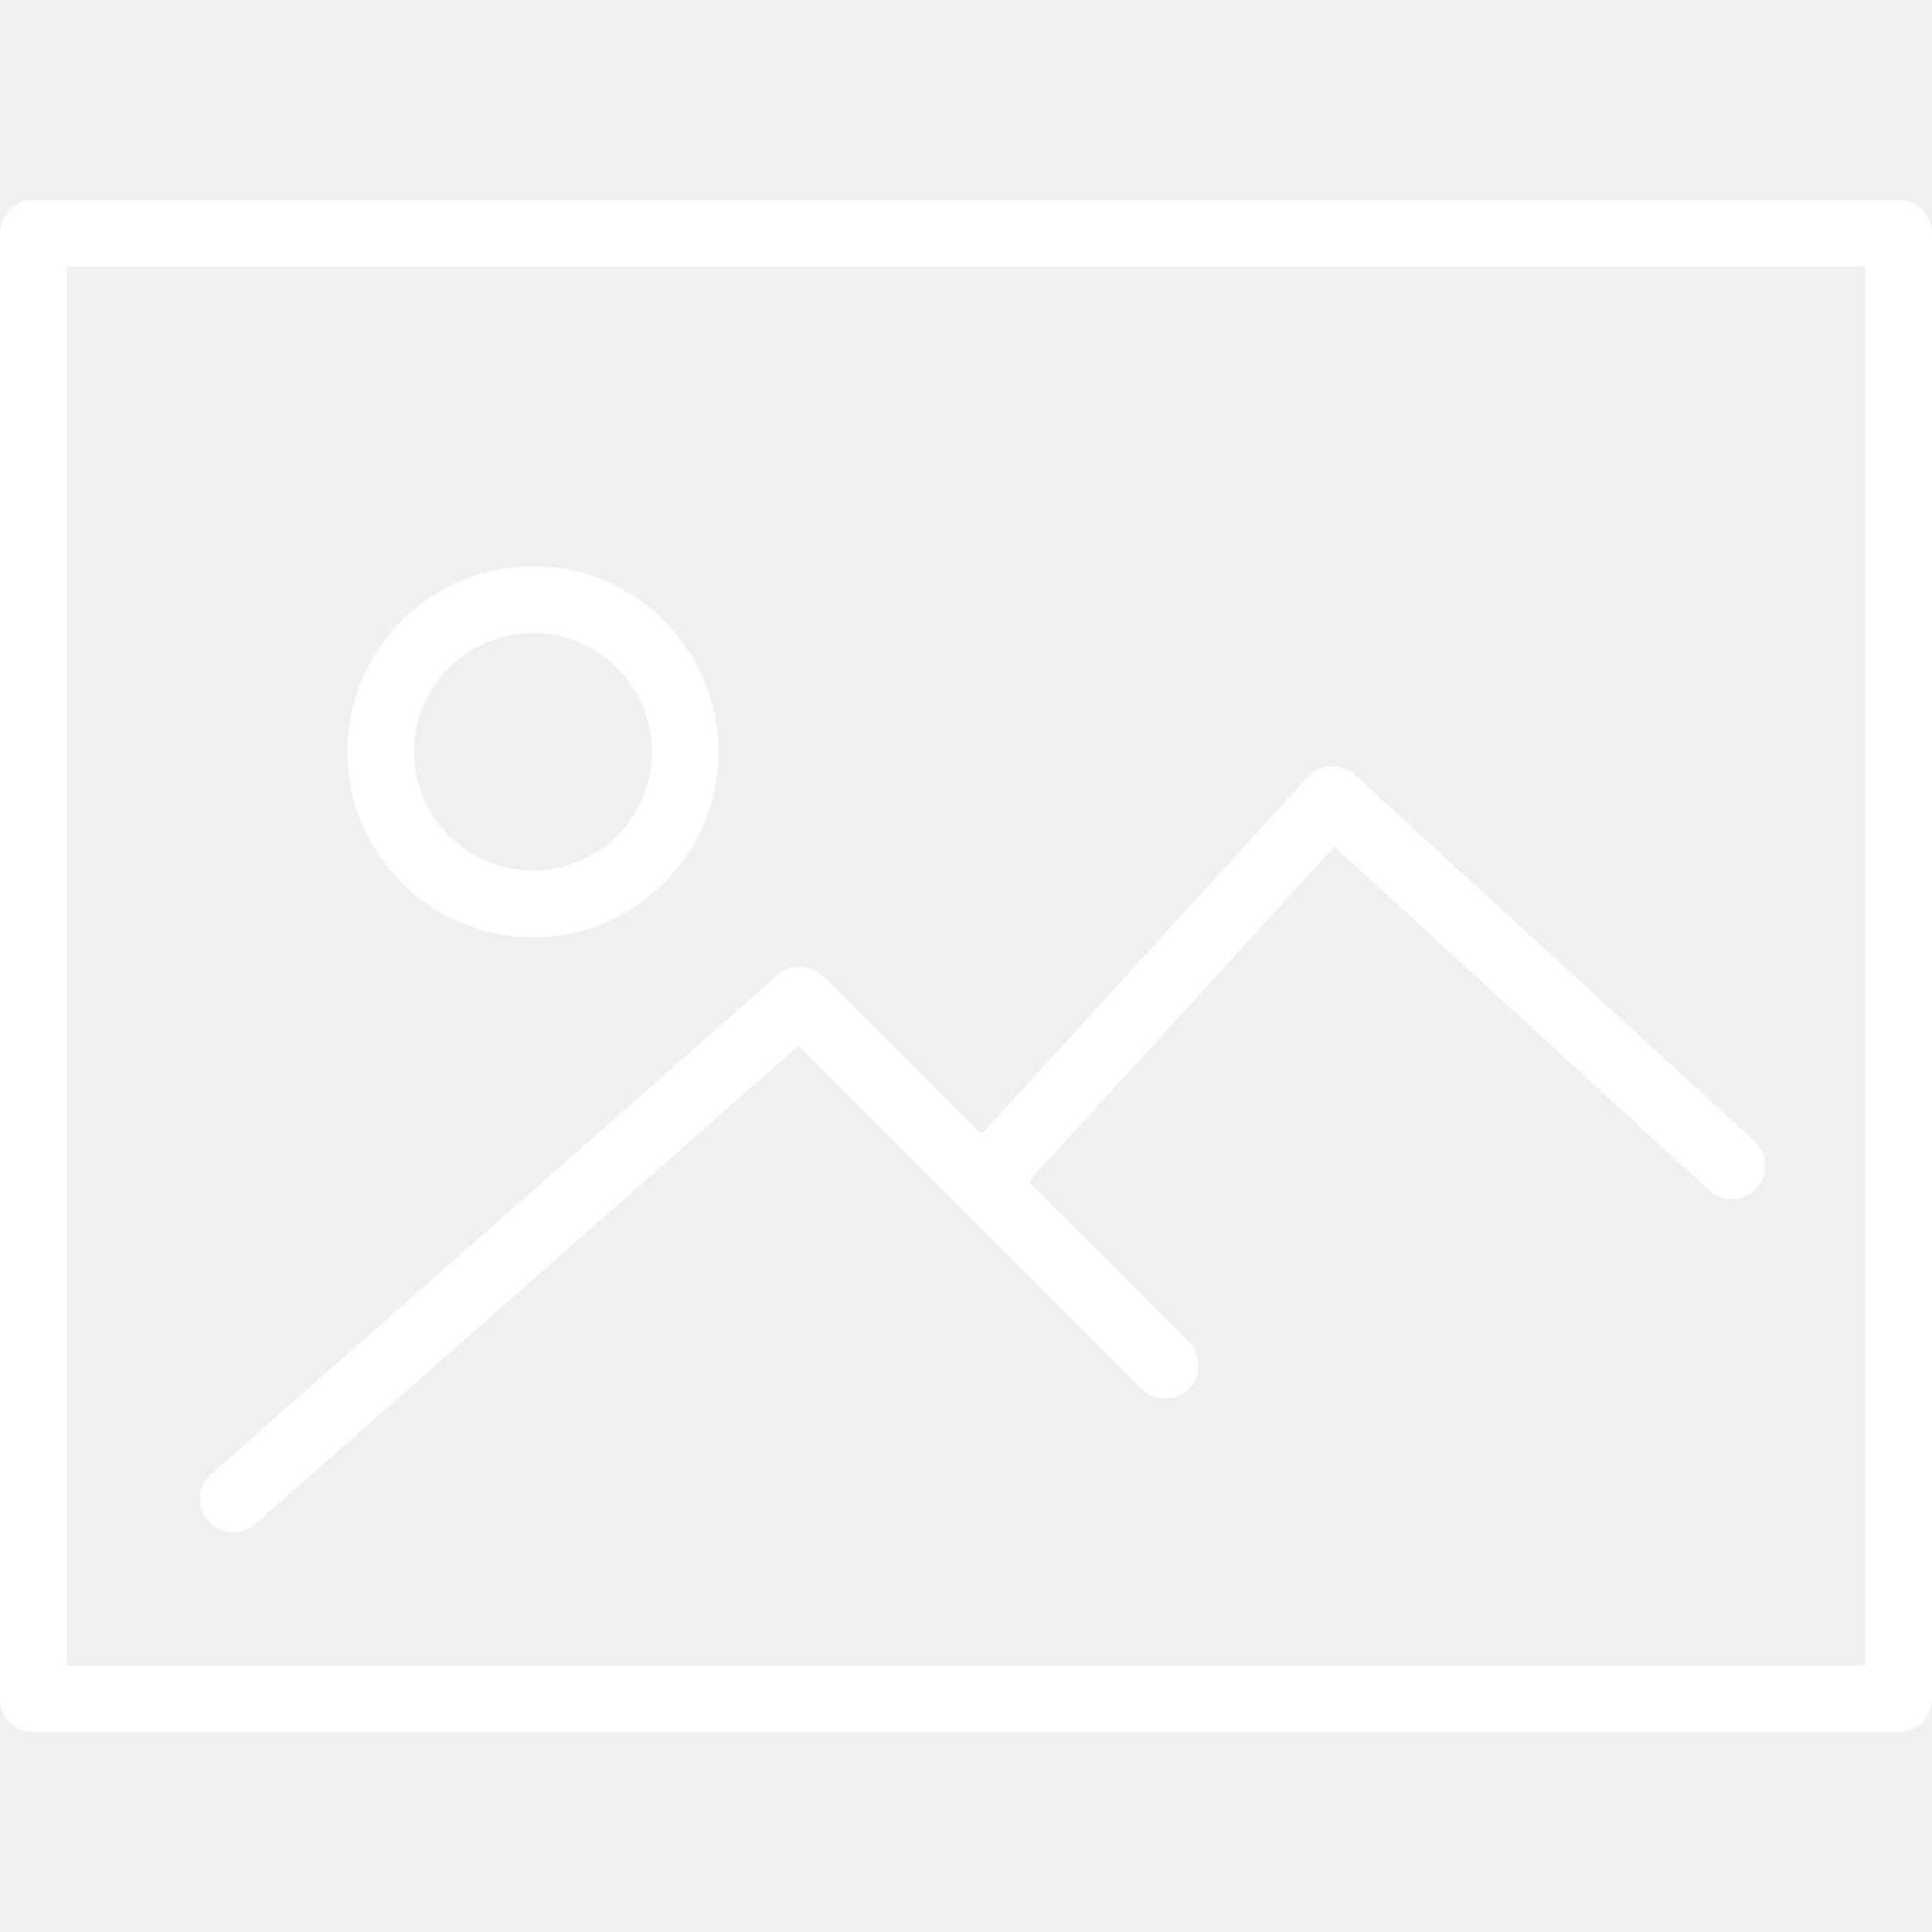
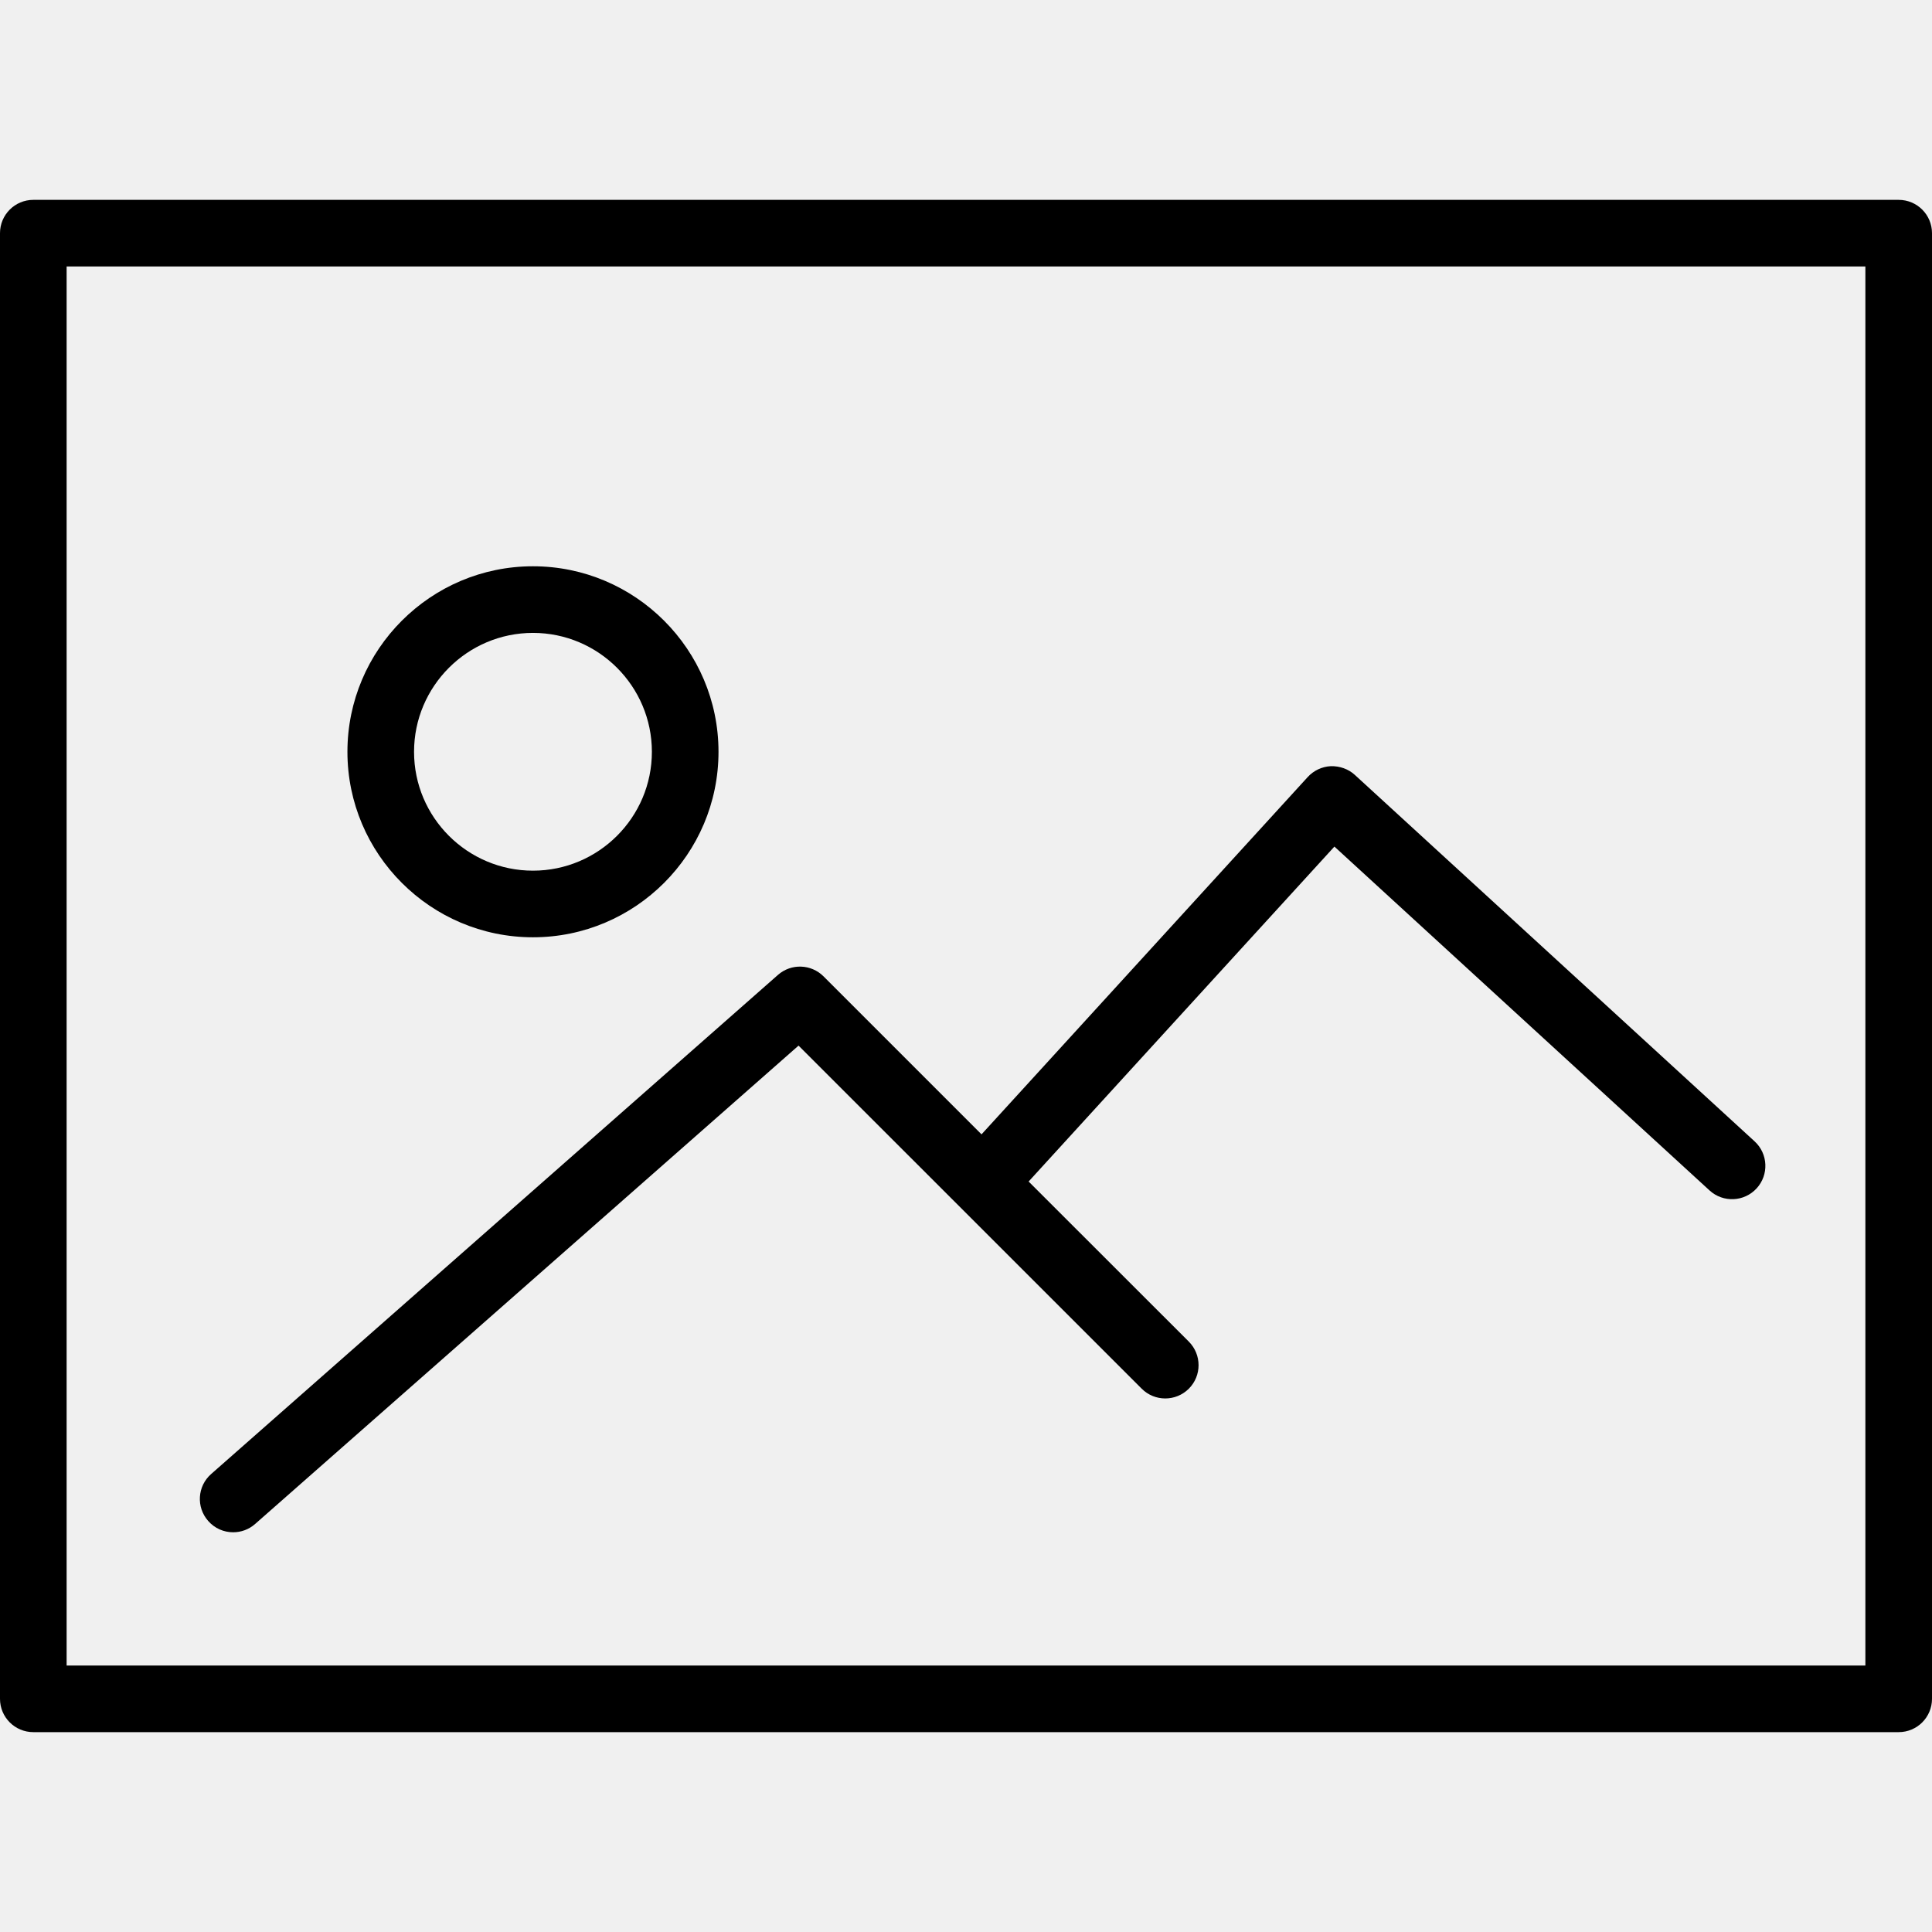
- <svg xmlns="http://www.w3.org/2000/svg" viewBox="0 0 58 58" width="512" height="512">
-   <g fill="#FFF">
+ <svg xmlns="http://www.w3.org/2000/svg" viewBox="0 0 58 58" width="15" height="15">
+   <g fill="#000">
    <path d="M57 6H1c-.552 0-1 .447-1 1v44c0 .553.448 1 1 1h56c.552 0 1-.447 1-1V7c0-.553-.448-1-1-1zm-1 44H2V8h54v42z" />
    <path d="M16 28.138c3.07 0 5.57-2.498 5.57-5.568 0-3.072-2.5-5.57-5.57-5.57s-5.57 2.498-5.57 5.57c0 3.07 2.5 5.568 5.57 5.568zM16 19c1.968 0 3.57 1.602 3.57 3.57s-1.602 3.568-3.57 3.568-3.57-1.6-3.57-3.568S14.033 19 16 19zM7 46c.234 0 .47-.082.66-.25l16.313-14.36 10.302 10.3c.39.39 1.023.39 1.414 0s.39-1.023 0-1.414L30.88 35.47l9.18-10.055 11.262 10.323c.407.373 1.04.345 1.413-.062s.346-1.04-.062-1.413l-12-11c-.196-.18-.457-.268-.72-.262-.265.013-.515.13-.694.326l-9.793 10.727-4.743-4.743c-.374-.373-.972-.392-1.368-.044L6.34 44.25c-.416.364-.456.996-.09 1.41.197.226.473.34.75.34z" />
  </g>
</svg>
